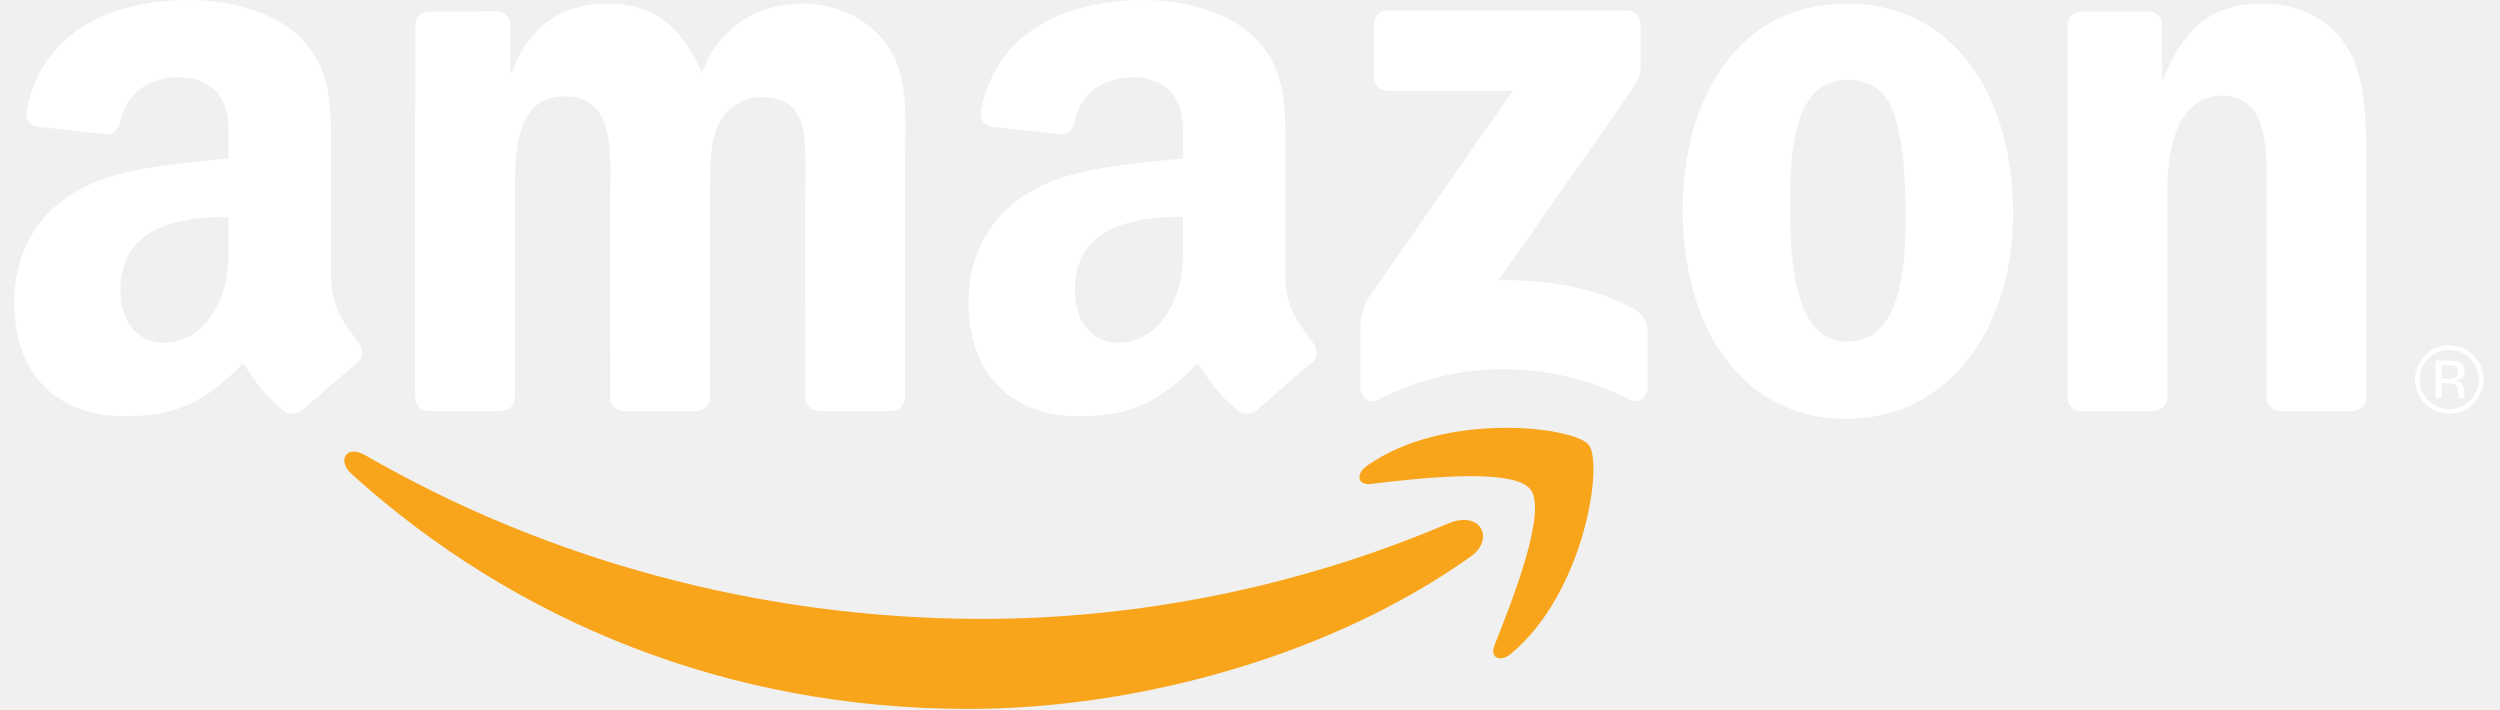
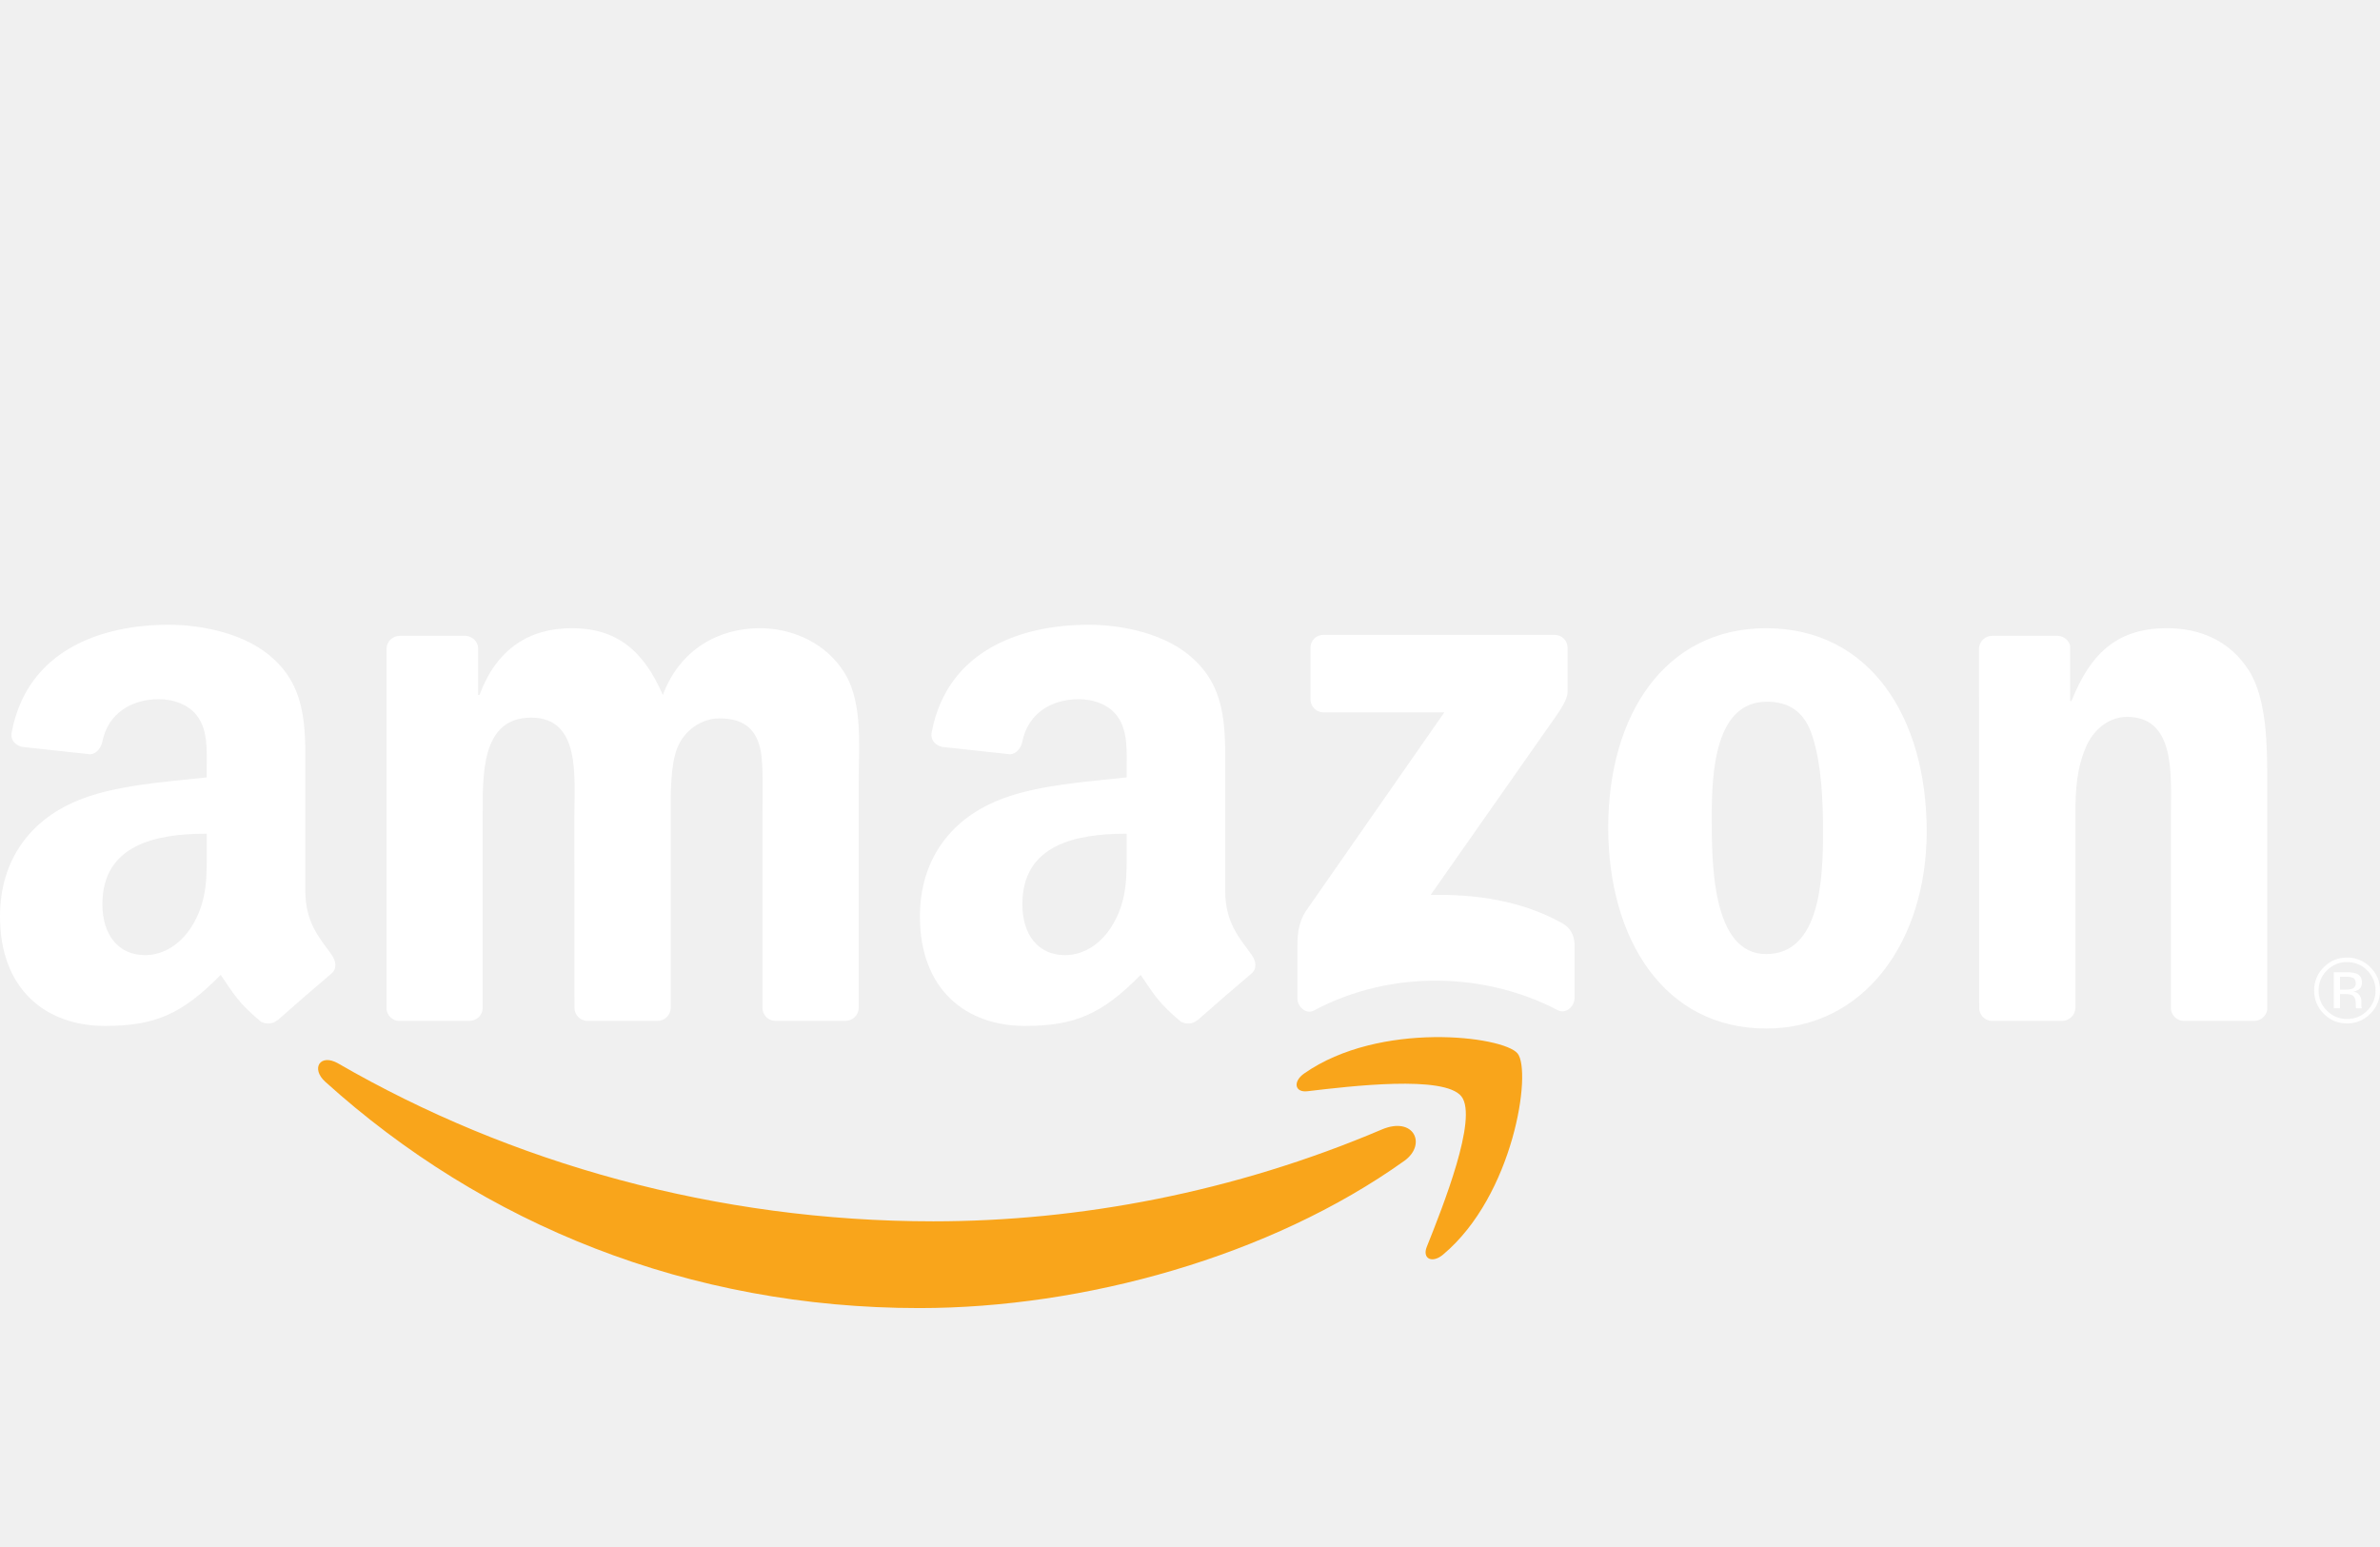
- <svg xmlns="http://www.w3.org/2000/svg" width="81" height="23" fill="none">
-   <path d="M44.513 2.507V.778a.43.43 0 01.44-.439h7.752c.25 0 .448.181.448.438v1.485c-.003.245-.212.571-.584 1.088L48.55 9.083c1.492-.035 3.07.188 4.425.95.305.173.388.424.411.674v1.849c0 .255-.279.55-.57.397-2.388-1.253-5.555-1.39-8.193.015-.27.144-.551-.145-.551-.4v-1.76c0-.28.004-.76.287-1.188l4.652-6.676h-4.05a.433.433 0 01-.448-.437zm-28.28 10.81h-2.36a.442.442 0 01-.421-.399l.002-12.11c0-.241.202-.436.455-.436L16.105.37c.23.013.414.186.43.407V2.36h.043C17.148.83 18.229.116 19.68.116c1.476 0 2.398.715 3.06 2.244.574-1.53 1.872-2.244 3.26-2.244.991 0 2.07.409 2.73 1.326.75 1.017.595 2.497.595 3.794v7.644a.446.446 0 01-.456.436h-2.356a.44.44 0 01-.423-.434l-.001-6.421c0-.51.043-1.782-.067-2.269-.178-.815-.706-1.044-1.388-1.044-.57 0-1.166.382-1.41.994-.24.612-.22 1.63-.22 2.319v6.419a.445.445 0 01-.454.436h-2.356a.441.441 0 01-.424-.434l-.003-6.422c0-1.351.221-3.338-1.451-3.338-1.697 0-1.63 1.939-1.63 3.338l-.002 6.42c0 .243-.2.437-.452.437zM59.829.117c3.498 0 5.396 3.006 5.396 6.828 0 3.693-2.096 6.627-5.396 6.627-3.436 0-5.309-3.012-5.309-6.756 0-3.769 1.894-6.7 5.31-6.7zm.023 2.47C58.11 2.587 58 4.959 58 6.433c0 1.478-.023 4.637 1.83 4.637 1.823 0 1.91-2.547 1.91-4.098 0-1.02-.043-2.243-.352-3.212-.264-.842-.792-1.173-1.536-1.173zm9.91 10.73h-2.351a.44.44 0 01-.424-.434L66.982.768a.448.448 0 01.454-.396l2.19-.001a.448.448 0 01.42.34v1.851h.045C70.75.907 71.67.116 73.3.116c1.059 0 2.096.383 2.756 1.429.613.965.613 2.597.613 3.769v7.62a.447.447 0 01-.447.383h-2.369a.45.45 0 01-.42-.383V6.359c0-1.323.156-3.262-1.477-3.262-.573 0-1.096.383-1.361.97-.33.74-.373 1.476-.373 2.292v6.521a.453.453 0 01-.46.437zM11.61 11.095c-.429-.598-.888-1.08-.888-2.186V5.233c0-1.555.111-2.985-1.038-4.057C8.778.306 7.28 0 6.13 0 3.885 0 1.38.838.856 3.612c-.056.296.158.45.352.494l2.286.248c.213-.011.369-.223.41-.435C4.1 2.962 4.9 2.502 5.8 2.502c.483 0 1.035.18 1.323.613.331.484.287 1.15.287 1.712v.304c-1.37.154-3.157.255-4.435.818-1.479.64-2.515 1.94-2.515 3.857 0 2.453 1.544 3.679 3.528 3.679 1.681 0 2.595-.397 3.891-1.716.429.62.569.92 1.352 1.573.176.093.4.086.557-.055l.006.005c.471-.42 1.328-1.164 1.808-1.567.191-.16.157-.417.007-.63zm-4.641-1.06c-.376.66-.97 1.07-1.632 1.07-.905 0-1.435-.69-1.435-1.71 0-2.007 1.803-2.372 3.51-2.372v.51c0 .917.02 1.684-.443 2.502zm35.564 1.06c-.432-.598-.89-1.08-.89-2.186V5.233c0-1.555.11-2.985-1.04-4.057C39.703.306 38.2 0 37.054 0c-2.244 0-4.749.838-5.274 3.612-.056.296.159.45.352.494l2.285.248c.216-.011.37-.223.41-.435.199-.957.996-1.417 1.897-1.417.484 0 1.037.18 1.323.613.33.484.286 1.15.286 1.712v.304c-1.367.154-3.154.255-4.433.818-1.479.64-2.516 1.94-2.516 3.857 0 2.453 1.542 3.679 3.53 3.679 1.676 0 2.595-.397 3.89-1.716.427.62.568.92 1.35 1.573.178.093.4.086.557-.055l.005.005c.472-.42 1.33-1.164 1.811-1.567.192-.16.16-.417.007-.63zm-4.643-1.06c-.373.66-.97 1.07-1.632 1.07-.905 0-1.432-.69-1.432-1.71 0-2.007 1.8-2.372 3.506-2.372v.51c0 .917.023 1.684-.442 2.502z" fill="#fff" />
-   <path d="M47.662 18.023c-4.5 3.212-10.768 4.946-16.297 4.946-7.747 0-14.65-2.803-19.97-7.607-.492-.444-.175-.966.437-.614 5.787 3.347 12.722 5.304 19.999 5.304 4.907 0 10.12-.977 15.073-3.084 1.083-.462 1.532.502.758 1.055z" fill="#F9A51B" />
-   <path d="M49.585 15.855c-.569-.727-3.747-.344-5.174-.175-.43.052-.5-.326-.108-.599 2.534-1.772 6.69-1.256 7.17-.671.486.602-.129 4.77-2.503 6.76-.366.309-.71.141-.549-.262.533-1.337 1.73-4.329 1.164-5.053z" fill="#F9A51B" />
-   <path d="M79.353 11.339c.266 0 .492.093.678.28.186.186.28.41.28.675a.923.923 0 01-.28.677.92.92 0 01-.678.28.919.919 0 01-.677-.28.926.926 0 01-.278-.678c0-.263.093-.488.28-.674a.92.92 0 01.675-.28zm1.108.952c0-.305-.108-.565-.324-.78a1.073 1.073 0 00-.785-.322c-.304 0-.564.107-.78.322a1.064 1.064 0 00-.324.78c0 .307.107.57.321.785.215.217.477.326.783.326.306 0 .568-.109.785-.326a1.07 1.07 0 00.324-.785zm-.814-.239a.185.185 0 01-.127.187.602.602 0 01-.207.026h-.196v-.433h.184a.58.58 0 01.264.044c.054.03.082.088.082.176zm-.74-.37v1.21h.21v-.476h.17c.117 0 .197.013.243.038.078.046.116.138.116.278v.096l.005.039.003.014c.002.003.002.008.003.012h.199l-.008-.016a.164.164 0 01-.01-.062c-.003-.032-.003-.062-.003-.09v-.089a.343.343 0 00-.066-.188.294.294 0 00-.209-.118.457.457 0 00.176-.059c.08-.052.12-.131.12-.24 0-.151-.064-.253-.19-.306a.946.946 0 00-.332-.043h-.427z" fill="#fff" />
+ <svg xmlns="http://www.w3.org/2000/svg" width="80" height="52" fill="none">
+   <path fill="none" d="M0 0h80v52H0z" />
+   <path d="M44.051 23.507v-1.729a.43.43 0 01.44-.439h7.753c.25 0 .448.181.448.438v1.485c-.003.245-.213.571-.584 1.088l-4.02 5.733c1.492-.035 3.07.188 4.425.95.306.173.389.424.412.674v1.849c0 .255-.28.55-.57.397-2.388-1.253-5.555-1.39-8.193.015-.27.144-.552-.145-.552-.4v-1.76c0-.28.005-.76.288-1.188l4.652-6.676H44.5a.433.433 0 01-.449-.437zm-28.28 10.81h-2.359a.442.442 0 01-.421-.399l.002-12.11c0-.241.202-.436.454-.436l2.197-.001c.23.013.414.187.429.408v1.581h.043c.571-1.53 1.652-2.244 3.104-2.244 1.476 0 2.398.715 3.06 2.244.573-1.53 1.871-2.244 3.26-2.244.991 0 2.069.409 2.73 1.326.75 1.017.595 2.497.595 3.794l-.001 7.644a.446.446 0 01-.456.436h-2.355a.44.44 0 01-.424-.434v-6.421c0-.51.043-1.782-.068-2.269-.177-.815-.705-1.044-1.388-1.044-.57 0-1.165.382-1.408.994-.242.612-.22 1.63-.22 2.319v6.419a.445.445 0 01-.456.436h-2.355a.441.441 0 01-.424-.434l-.003-6.422c0-1.351.22-3.338-1.452-3.338-1.697 0-1.63 1.939-1.63 3.338l-.001 6.42c0 .243-.2.437-.453.437zm43.597-13.2c3.498 0 5.395 3.006 5.395 6.828 0 3.693-2.096 6.627-5.395 6.627-3.436 0-5.31-3.012-5.31-6.756 0-3.769 1.895-6.7 5.31-6.7zm.022 2.47c-1.742 0-1.852 2.372-1.852 3.846 0 1.479-.022 4.637 1.83 4.637 1.823 0 1.91-2.547 1.91-4.098 0-1.02-.043-2.243-.352-3.212-.263-.842-.792-1.173-1.536-1.173zm9.911 10.73H66.95a.44.44 0 01-.423-.434l-.005-12.115a.448.448 0 01.454-.396l2.19-.001c.208.01.377.152.42.34v1.851h.044c.66-1.655 1.581-2.446 3.211-2.446 1.058 0 2.095.383 2.756 1.429.613.965.613 2.597.613 3.769v7.62a.447.447 0 01-.448.383h-2.368a.45.45 0 01-.421-.383v-6.575c0-1.323.157-3.262-1.476-3.262-.573 0-1.096.383-1.362.97-.33.74-.373 1.476-.373 2.292v6.521a.453.453 0 01-.46.437zM11.15 32.095c-.43-.598-.888-1.08-.888-2.186v-3.676c0-1.555.11-2.985-1.038-4.057C8.317 21.306 6.817 21 5.668 21c-2.244 0-4.748.838-5.274 3.612-.056.297.159.45.353.494l2.286.248c.212-.011.368-.223.41-.435.196-.957.997-1.417 1.896-1.417.484 0 1.036.18 1.324.613.33.484.286 1.15.286 1.712v.304c-1.369.154-3.156.255-4.434.818C1.036 27.589 0 28.889 0 30.806c0 2.453 1.544 3.679 3.528 3.679 1.68 0 2.595-.397 3.89-1.716.43.62.57.92 1.352 1.573.176.093.401.086.558-.055l.005.005a106.34 106.34 0 011.808-1.567c.192-.16.158-.417.008-.63zm-4.642-1.06c-.375.66-.97 1.07-1.631 1.07-.906 0-1.435-.69-1.435-1.71 0-2.007 1.803-2.372 3.509-2.372v.51c0 .917.021 1.684-.443 2.502zm35.565 1.06c-.433-.598-.891-1.08-.891-2.186v-3.676c0-1.555.11-2.985-1.039-4.057-.902-.87-2.404-1.176-3.55-1.176-2.244 0-4.75.838-5.275 3.612-.056.297.16.45.352.494l2.285.248c.216-.011.371-.223.411-.435.198-.957.995-1.417 1.896-1.417.485 0 1.038.18 1.323.613.33.484.286 1.15.286 1.712v.304c-1.367.154-3.154.255-4.432.818-1.48.64-2.517 1.94-2.517 3.857 0 2.453 1.543 3.679 3.53 3.679 1.676 0 2.595-.397 3.89-1.716.428.62.569.92 1.352 1.573.177.093.4.086.555-.055l.006.005c.472-.42 1.33-1.164 1.81-1.567.193-.16.16-.417.008-.63zm-4.643-1.06c-.373.66-.97 1.07-1.632 1.07-.905 0-1.433-.69-1.433-1.71 0-2.007 1.801-2.372 3.507-2.372v.51c0 .917.022 1.684-.442 2.502z" fill="#fff" />
+   <path d="M47.2 39.023c-4.499 3.212-10.767 4.946-16.297 4.946-7.746 0-14.65-2.803-19.97-7.607-.492-.445-.174-.966.438-.614 5.786 3.347 12.722 5.305 19.999 5.305 4.907 0 10.12-.978 15.073-3.085 1.083-.462 1.532.502.758 1.055z" fill="#F9A51B" />
+   <path d="M49.124 36.855c-.57-.727-3.747-.344-5.175-.175-.43.052-.5-.326-.108-.599 2.535-1.772 6.69-1.256 7.17-.671.486.602-.128 4.77-2.503 6.76-.366.309-.71.141-.548-.262.533-1.337 1.73-4.329 1.164-5.053z" fill="#F9A51B" />
+   <path d="M78.892 32.339c.266 0 .492.093.678.28.186.185.28.41.28.675a.923.923 0 01-.28.677.92.92 0 01-.678.28.919.919 0 01-.677-.28.926.926 0 01-.279-.677c0-.264.093-.49.28-.675a.92.92 0 01.676-.28zM80 33.29c0-.305-.109-.565-.325-.78a1.073 1.073 0 00-.784-.323c-.305 0-.564.108-.78.323a1.064 1.064 0 00-.325.78c0 .307.107.57.322.785.215.217.476.326.782.326.307 0 .569-.109.785-.326A1.07 1.07 0 0080 33.29zm-.815-.239a.185.185 0 01-.126.187.602.602 0 01-.208.026h-.196v-.433h.185c.121 0 .208.014.264.044.054.03.081.088.081.176zm-.739-.37v1.21h.21v-.476h.17c.116 0 .197.013.242.038.079.046.117.138.117.278v.096l.005.039.002.014.004.012h.199l-.008-.016a.164.164 0 01-.011-.062c-.003-.032-.003-.062-.003-.09v-.089a.343.343 0 00-.066-.188.294.294 0 00-.208-.118.457.457 0 00.175-.059c.08-.052.12-.131.12-.24 0-.151-.063-.253-.189-.306a.945.945 0 00-.333-.043h-.426z" fill="#fff" />
</svg>
